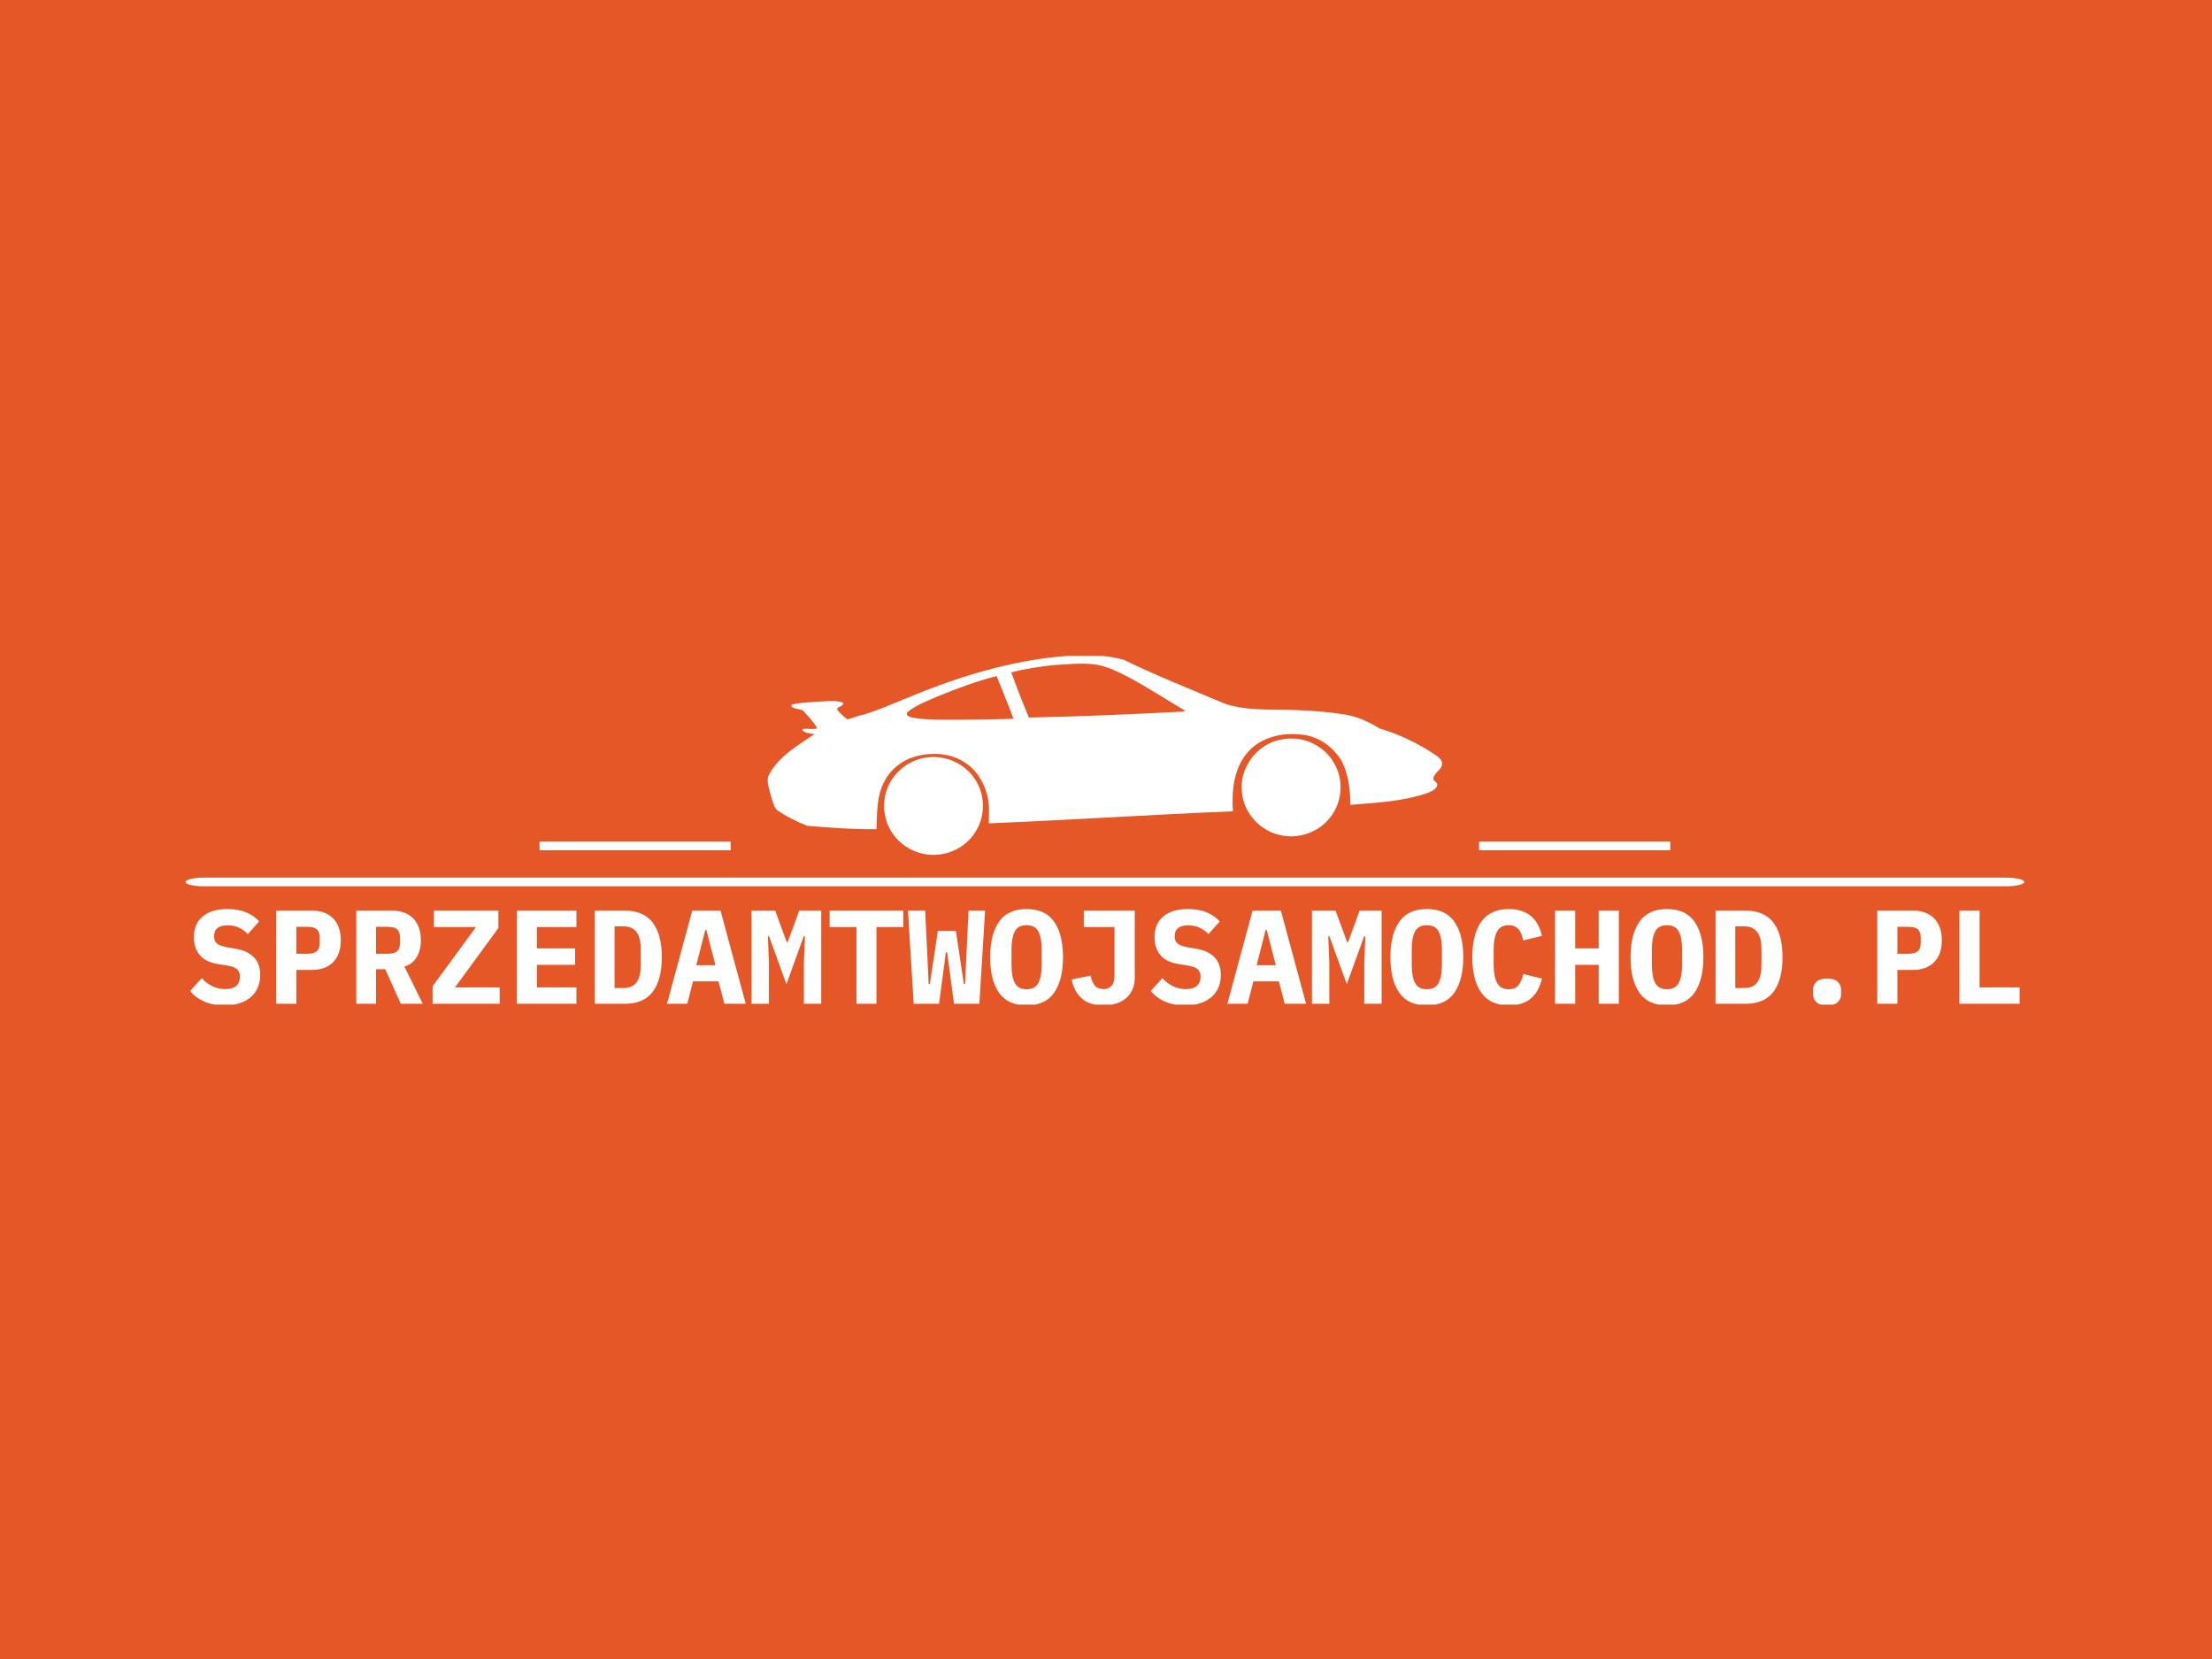
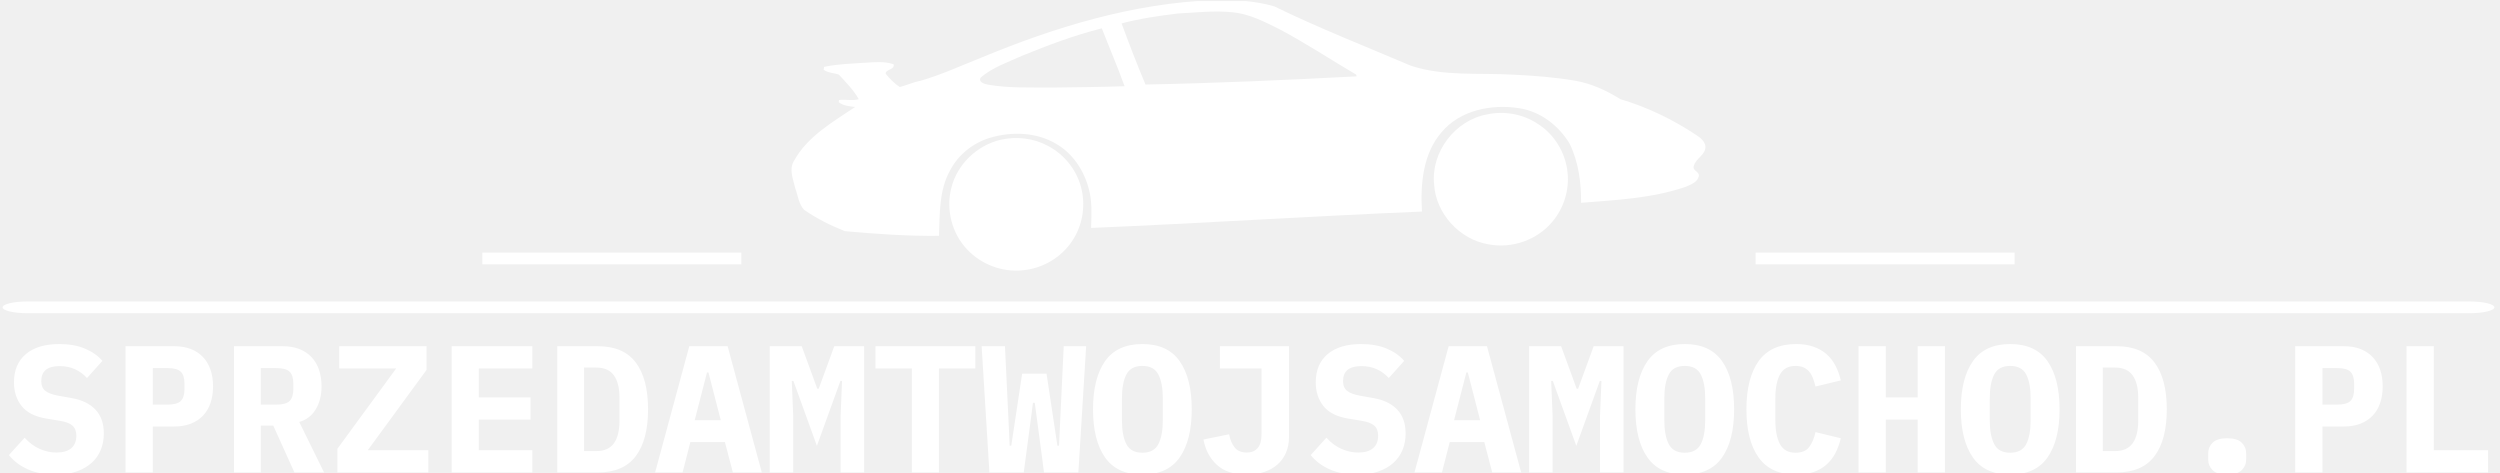
- <svg xmlns="http://www.w3.org/2000/svg" version="1.1" width="1000" height="750" viewBox="0 0 1000 750">
-   <rect width="1000" height="750" fill="#e65728" />
-   <g transform="matrix(0.834,0,0,0.834,82.49455,296.5365)">
-     <svg viewBox="0 0 396 75" data-background-color="" preserveAspectRatio="xMidYMid meet" height="189" width="1000">
+ <svg xmlns="http://www.w3.org/2000/svg" version="1.1" width="2000" height="378" viewBox="0 0 2000 378">
+   <g transform="matrix(1,0,0,1,-1.212121,0.8381732)">
+     <svg viewBox="0 0 396 75" data-background-color="#e65728" preserveAspectRatio="xMidYMid meet" height="378" width="2000">
      <g id="tight-bounds" transform="matrix(1,0,0,1,0.24,-0.1663012)">
        <svg viewBox="0 0 395.52 75.333" height="75.333" width="395.52">
          <g>
            <svg viewBox="0 0 397.498 75.709" height="75.333" width="395.52">
              <g>
                <rect width="397.498" height="1.878" x="0" y="48.089" fill="#ffffff" opacity="1" stroke-width="0" stroke="transparent" fill-opacity="1" class="rect-o-0" data-fill-palette-color="secondary" rx="1%" id="o-0" data-palette-color="#ffffff" />
              </g>
              <g transform="matrix(1,0,0,1,0.9888,54.88332)">
                <svg viewBox="0 0 395.52 20.826" height="20.826" width="395.52">
                  <g id="textblocktransform">
                    <svg viewBox="0 0 395.52 20.826" height="20.826" width="395.52" id="textblock">
                      <g>
                        <svg viewBox="0 0 395.52 20.826" height="20.826" width="395.52">
                          <g transform="matrix(1,0,0,1,0,0)">
                            <svg width="395.52" viewBox="1.55 -35.5 685.54 36.1" height="20.826" data-palette-color="#ffffff">
                              <path d="M14.45 0.6L14.45 0.6Q10.05 0.6 6.8-0.85 3.55-2.3 1.55-4.8L1.55-4.8 5.9-9.6Q7.8-7.5 10.08-6.5 12.35-5.5 14.7-5.5L14.7-5.5Q17.4-5.5 18.8-6.7 20.2-7.9 20.2-10.15L20.2-10.15Q20.2-12 19.13-12.95 18.05-13.9 15.5-14.3L15.5-14.3 11.85-14.9Q7.15-15.7 5.05-18.38 2.95-21.05 2.95-24.9L2.95-24.9Q2.95-29.95 6.25-32.73 9.55-35.5 15.5-35.5L15.5-35.5Q19.55-35.5 22.55-34.25 25.55-33 27.4-30.85L27.4-30.85 23.15-26.1Q21.75-27.65 19.85-28.53 17.95-29.4 15.55-29.4L15.55-29.4Q10.5-29.4 10.5-25.25L10.5-25.25Q10.5-23.45 11.63-22.55 12.75-21.65 15.3-21.2L15.3-21.2 18.95-20.55Q23.2-19.8 25.5-17.35 27.8-14.9 27.8-10.75L27.8-10.75Q27.8-8.3 26.95-6.23 26.1-4.15 24.4-2.63 22.7-1.1 20.23-0.25 17.75 0.6 14.45 0.6ZM41.35 0L33.8 0 33.8-34.9 47.3-34.9Q49.85-34.9 51.85-34.13 53.85-33.35 55.22-31.9 56.6-30.45 57.3-28.4 58-26.35 58-23.8L58-23.8Q58-21.25 57.3-19.2 56.6-17.15 55.22-15.7 53.85-14.25 51.85-13.48 49.85-12.7 47.3-12.7L47.3-12.7 41.35-12.7 41.35 0ZM41.35-28.85L41.35-18.75 45.4-18.75Q48.05-18.75 49.07-19.75 50.1-20.75 50.1-23.05L50.1-23.05 50.1-24.55Q50.1-26.85 49.07-27.85 48.05-28.85 45.4-28.85L45.4-28.85 41.35-28.85ZM71.2-12.95L71.2 0 63.8 0 63.8-34.9 77.3-34.9Q79.84-34.9 81.84-34.13 83.84-33.35 85.22-31.9 86.59-30.45 87.3-28.4 88-26.35 88-23.8L88-23.8Q88-20.1 86.4-17.45 84.8-14.8 81.84-13.95L81.84-13.95 88.7 0 80.5 0 74.65-12.95 71.2-12.95ZM71.2-18.75L75.5-18.75Q78.15-18.75 79.17-19.75 80.2-20.75 80.2-23.05L80.2-23.05 80.2-24.55Q80.2-26.85 79.17-27.85 78.15-28.85 75.5-28.85L75.5-28.85 71.2-28.85 71.2-18.75ZM117.54-6.15L117.54 0 92.39 0 92.39-6.55 108.64-28.75 92.89-28.75 92.89-34.9 117.04-34.9 117.04-28.35 100.79-6.15 117.54-6.15ZM146.29 0L123.99 0 123.99-34.9 146.29-34.9 146.29-28.75 131.49-28.75 131.49-20.75 145.79-20.75 145.79-14.6 131.49-14.6 131.49-6.15 146.29-6.15 146.29 0ZM153.19 0L153.19-34.9 164.44-34.9Q171.49-34.9 174.89-30.4 178.29-25.9 178.29-17.45L178.29-17.45Q178.29-9 174.89-4.5 171.49 0 164.44 0L164.44 0 153.19 0ZM160.59-5.9L163.94-5.9Q167.29-5.9 168.84-8.05 170.39-10.2 170.39-14.3L170.39-14.3 170.39-20.65Q170.39-24.7 168.84-26.85 167.29-29 163.94-29L163.94-29 160.59-29 160.59-5.9ZM209.74 0L201.74 0 199.54-8.4 189.99-8.4 187.84 0 180.24 0 189.69-34.9 200.29-34.9 209.74 0ZM198.39-14.45L194.99-27.65 194.59-27.65 191.19-14.45 198.39-14.45ZM231.53 0L231.53-15.55 231.93-25.3 231.48-25.3 224.98-7.35 218.48-25.3 218.03-25.3 218.43-15.55 218.43 0 211.93 0 211.93-34.9 220.78-34.9 225.08-23.15 225.48-23.15 229.78-34.9 238.03-34.9 238.03 0 231.53 0ZM268.78-28.75L258.73-28.75 258.73 0 251.23 0 251.23-28.75 241.18-28.75 241.18-34.9 268.78-34.9 268.78-28.75ZM282.18 0L272.68 0 270.53-34.9 276.98-34.9 277.98-14 278.28-7.4 278.73-7.4 281.73-27.3 288.48-27.3 291.48-7.4 291.93-7.4 292.23-13.8 293.23-34.9 299.43-34.9 297.28 0 287.78 0 285.23-19.25 284.73-19.25 282.18 0ZM314.98 0.6L314.98 0.6Q307.98 0.6 304.65-4.15 301.33-8.9 301.33-17.45L301.33-17.45Q301.33-26 304.65-30.75 307.98-35.5 314.98-35.5L314.98-35.5Q321.98-35.5 325.3-30.75 328.63-26 328.63-17.45L328.63-17.45Q328.63-8.9 325.3-4.15 321.98 0.6 314.98 0.6ZM314.98-5.45L314.98-5.45Q318.18-5.45 319.4-7.83 320.63-10.2 320.63-14.45L320.63-14.45 320.63-20.5Q320.63-24.7 319.4-27.08 318.18-29.45 314.98-29.45L314.98-29.45Q311.78-29.45 310.55-27.08 309.33-24.7 309.33-20.5L309.33-20.5 309.33-14.4Q309.33-10.2 310.55-7.83 311.78-5.45 314.98-5.45ZM336.42-34.9L355.52-34.9 355.52-9.75Q355.52-7.4 354.7-5.48 353.87-3.55 352.35-2.2 350.82-0.85 348.67-0.13 346.52 0.6 343.87 0.6L343.87 0.6Q338.52 0.6 335.6-2.08 332.67-4.75 331.87-9.1L331.87-9.1 338.97-10.55Q339.37-8.3 340.5-6.9 341.62-5.5 343.87-5.5L343.87-5.5Q345.77-5.5 346.85-6.73 347.92-7.95 347.92-10.5L347.92-10.5 347.92-28.75 336.42-28.75 336.42-34.9ZM374.42 0.6L374.42 0.6Q370.02 0.6 366.77-0.85 363.52-2.3 361.52-4.8L361.52-4.8 365.87-9.6Q367.77-7.5 370.05-6.5 372.32-5.5 374.67-5.5L374.67-5.5Q377.37-5.5 378.77-6.7 380.17-7.9 380.17-10.15L380.17-10.15Q380.17-12 379.1-12.95 378.02-13.9 375.47-14.3L375.47-14.3 371.82-14.9Q367.12-15.7 365.02-18.38 362.92-21.05 362.92-24.9L362.92-24.9Q362.92-29.95 366.22-32.73 369.52-35.5 375.47-35.5L375.47-35.5Q379.52-35.5 382.52-34.25 385.52-33 387.37-30.85L387.37-30.85 383.12-26.1Q381.72-27.65 379.82-28.53 377.92-29.4 375.52-29.4L375.52-29.4Q370.47-29.4 370.47-25.25L370.47-25.25Q370.47-23.45 371.6-22.55 372.72-21.65 375.27-21.2L375.27-21.2 378.92-20.55Q383.17-19.8 385.47-17.35 387.77-14.9 387.77-10.75L387.77-10.75Q387.77-8.3 386.92-6.23 386.07-4.15 384.37-2.63 382.67-1.1 380.2-0.25 377.72 0.6 374.42 0.6ZM419.72 0L411.72 0 409.52-8.4 399.97-8.4 397.82 0 390.22 0 399.67-34.9 410.27-34.9 419.72 0ZM408.37-14.45L404.97-27.65 404.57-27.65 401.17-14.45 408.37-14.45ZM441.52 0L441.52-15.55 441.92-25.3 441.47-25.3 434.97-7.35 428.47-25.3 428.02-25.3 428.42-15.55 428.42 0 421.92 0 421.92-34.9 430.77-34.9 435.07-23.15 435.47-23.15 439.77-34.9 448.02-34.9 448.02 0 441.52 0ZM464.96 0.6L464.96 0.6Q457.96 0.6 454.64-4.15 451.31-8.9 451.31-17.45L451.31-17.45Q451.31-26 454.64-30.75 457.96-35.5 464.96-35.5L464.96-35.5Q471.96-35.5 475.29-30.75 478.61-26 478.61-17.45L478.61-17.45Q478.61-8.9 475.29-4.15 471.96 0.6 464.96 0.6ZM464.96-5.45L464.96-5.45Q468.16-5.45 469.39-7.83 470.61-10.2 470.61-14.45L470.61-14.45 470.61-20.5Q470.61-24.7 469.39-27.08 468.16-29.45 464.96-29.45L464.96-29.45Q461.76-29.45 460.54-27.08 459.31-24.7 459.31-20.5L459.31-20.5 459.31-14.4Q459.31-10.2 460.54-7.83 461.76-5.45 464.96-5.45ZM495.76 0.6L495.76 0.6Q488.76 0.6 485.39-4.13 482.01-8.85 482.01-17.45L482.01-17.45Q482.01-26.05 485.39-30.78 488.76-35.5 495.76-35.5L495.76-35.5Q498.46-35.5 500.54-34.77 502.61-34.05 504.11-32.75 505.61-31.45 506.59-29.6 507.56-27.75 508.11-25.45L508.11-25.45 501.11-23.75Q500.81-25 500.41-26.05 500.01-27.1 499.39-27.85 498.76-28.6 497.84-29.03 496.91-29.45 495.61-29.45L495.61-29.45Q492.56-29.45 491.29-27.08 490.01-24.7 490.01-20.5L490.01-20.5 490.01-14.4Q490.01-10.2 491.29-7.83 492.56-5.45 495.61-5.45L495.61-5.45Q498.21-5.45 499.39-7.05 500.56-8.65 501.11-11.15L501.11-11.15 508.11-9.45Q507.56-7.15 506.59-5.3 505.61-3.45 504.11-2.13 502.61-0.8 500.54-0.1 498.46 0.6 495.76 0.6ZM529.36 0L529.36-14.6 520.56-14.6 520.56 0 513.01 0 513.01-34.9 520.56-34.9 520.56-20.75 529.36-20.75 529.36-34.9 536.91-34.9 536.91 0 529.36 0ZM554.95 0.6L554.95 0.6Q547.95 0.6 544.63-4.15 541.3-8.9 541.3-17.45L541.3-17.45Q541.3-26 544.63-30.75 547.95-35.5 554.95-35.5L554.95-35.5Q561.95-35.5 565.28-30.75 568.6-26 568.6-17.45L568.6-17.45Q568.6-8.9 565.28-4.15 561.95 0.6 554.95 0.6ZM554.95-5.45L554.95-5.45Q558.15-5.45 559.38-7.83 560.6-10.2 560.6-14.45L560.6-14.45 560.6-20.5Q560.6-24.7 559.38-27.08 558.15-29.45 554.95-29.45L554.95-29.45Q551.75-29.45 550.53-27.08 549.3-24.7 549.3-20.5L549.3-20.5 549.3-14.4Q549.3-10.2 550.53-7.83 551.75-5.45 554.95-5.45ZM573.15 0L573.15-34.9 584.4-34.9Q591.45-34.9 594.85-30.4 598.25-25.9 598.25-17.45L598.25-17.45Q598.25-9 594.85-4.5 591.45 0 584.4 0L584.4 0 573.15 0ZM580.55-5.9L583.9-5.9Q587.25-5.9 588.8-8.05 590.35-10.2 590.35-14.3L590.35-14.3 590.35-20.65Q590.35-24.7 588.8-26.85 587.25-29 583.9-29L583.9-29 580.55-29 580.55-5.9ZM614.95 0.6L614.95 0.6Q612.15 0.6 610.92-0.63 609.7-1.85 609.7-3.55L609.7-3.55 609.7-5.3Q609.7-7 610.92-8.22 612.15-9.45 614.95-9.45L614.95-9.45Q617.75-9.45 618.97-8.22 620.2-7 620.2-5.3L620.2-5.3 620.2-3.55Q620.2-1.85 618.97-0.63 617.75 0.6 614.95 0.6ZM641.3 0L633.75 0 633.75-34.9 647.25-34.9Q649.8-34.9 651.8-34.13 653.8-33.35 655.17-31.9 656.55-30.45 657.25-28.4 657.95-26.35 657.95-23.8L657.95-23.8Q657.95-21.25 657.25-19.2 656.55-17.15 655.17-15.7 653.8-14.25 651.8-13.48 649.8-12.7 647.25-12.7L647.25-12.7 641.3-12.7 641.3 0ZM641.3-28.85L641.3-18.75 645.35-18.75Q648-18.75 649.02-19.75 650.05-20.75 650.05-23.05L650.05-23.05 650.05-24.55Q650.05-26.85 649.02-27.85 648-28.85 645.35-28.85L645.35-28.85 641.3-28.85ZM687.09 0L664.54 0 664.54-34.9 672.09-34.9 672.09-6.15 687.09-6.15 687.09 0Z" opacity="1" transform="matrix(1,0,0,1,0,0)" fill="#ffffff" class="undefined-text-0" data-fill-palette-color="primary" id="text-0" />
                            </svg>
                          </g>
                        </svg>
                      </g>
                    </svg>
                  </g>
                </svg>
              </g>
              <g transform="matrix(1,0,0,1,117.8509,0)">
                <svg viewBox="0 0 161.796 43.172" height="43.172" width="161.796">
                  <g>
                    <svg version="1.1" x="8" y="0" viewBox="0 41 100.001 29.612" enable-background="new 0 0 100 100" xml:space="preserve" width="145.796" height="43.172" class="icon-icon-0" data-fill-palette-color="accent" id="icon-0">
                      <path fill="#ffffff" d="M20.784 47.299c8.095-3.358 16.643-5.959 25.455-6.288 2.21-0.053 4.455 0.066 6.587 0.687 4.875 2.379 9.941 4.362 14.933 6.489 3.612 1.195 7.462 0.763 11.198 0.982 2.277 0.105 4.557 0.283 6.809 0.665 1.764 0.309 3.414 1.072 4.924 2.016 2.961 0.869 5.765 2.236 8.334 3.943 0.431 0.287 0.892 0.652 0.975 1.197 0.068 0.955-1.079 1.326-1.273 2.184-0.179 0.516 0.666 0.605 0.551 1.105-0.153 0.682-0.926 0.934-1.496 1.182-3.66 1.242-7.565 1.426-11.389 1.729 0.018-2.199-0.275-4.463-1.248-6.459-1.188-1.992-3.222-3.555-5.553-3.895-3.001-0.471-6.434 0.213-8.463 2.629-2.047 2.371-2.327 5.688-2.145 8.682-12.065 0.504-24.138 1.285-36.205 1.793 0.04-1.446 0.14-2.934-0.268-4.342-0.533-1.975-1.75-3.82-3.544-4.854-2.171-1.3-4.893-1.369-7.272-0.66-1.84 0.56-3.454 1.845-4.342 3.56-1.219 2.176-1.125 4.748-1.215 7.16-3.443 0.036-6.877-0.201-10.303-0.511-1.555-0.623-3.079-1.375-4.454-2.334-0.592-0.623-0.676-1.562-0.967-2.345-0.217-0.979-0.726-2.071-0.14-3.02 1.474-2.678 4.234-4.24 6.691-5.891-0.597-0.057-1.336-0.143-1.798-0.52l0.031-0.236c0.715-0.109 1.46 0.117 2.158-0.094-0.54-0.984-1.399-1.84-2.167-2.681-0.544-0.204-1.178-0.18-1.669-0.538 0.011-0.079 0.035-0.239 0.048-0.318 1.489-0.32 3.024-0.349 4.54-0.456 1.02-0.059 2.096-0.173 3.077 0.18 0.077 0.638-0.857 0.504-0.888 1.02 0.443 0.555 0.954 1.068 1.546 1.464 0.765-0.199 1.493-0.543 2.278-0.687C16.407 49.178 18.573 48.174 20.784 47.299zM42.212 42.482c-2.044 0.259-4.108 0.546-6.097 1.079 0.827 2.244 1.688 4.487 2.618 6.689 7.7-0.151 15.408-0.489 23.1-0.897l-0.054-0.193c-2.805-1.647-5.523-3.45-8.401-4.97-1.625-0.807-3.285-1.678-5.121-1.847C46.245 42.134 44.223 42.377 42.212 42.482zM25.203 47.114c-1.535 0.693-3.185 1.254-4.487 2.353-0.337 0.516 0.393 0.713 0.75 0.792 2.323 0.406 4.693 0.294 7.04 0.322 2.645-0.033 5.292-0.058 7.937-0.147-0.77-2.131-1.669-4.222-2.491-6.335C30.958 44.854 28.056 45.945 25.203 47.114z" data-fill-palette-color="accent" />
                      <path fill="#ffffff" d="M76.077 53.523c1.86-0.408 3.891-0.066 5.489 0.975 1.875 1.139 3.139 3.203 3.347 5.383 0.206 1.918-0.412 3.9-1.66 5.375-1.653 2-4.423 2.969-6.967 2.482-3.173-0.518-5.781-3.35-5.976-6.568C69.952 57.641 72.602 54.166 76.077 53.523z" data-fill-palette-color="accent" />
                      <path fill="#ffffff" d="M22.917 56.285c1.713-0.381 3.566-0.17 5.119 0.666 1.875 0.969 3.29 2.793 3.722 4.863 0.408 1.879 0.046 3.916-1.028 5.516-1.202 1.855-3.298 3.072-5.496 3.25-2.219 0.213-4.509-0.662-6.026-2.297-1.667-1.744-2.322-4.357-1.73-6.691C18.108 58.979 20.31 56.883 22.917 56.285z" data-fill-palette-color="accent" />
                    </svg>
                  </g>
                </svg>
              </g>
              <g>
                <rect width="41.318" height="1.878" y="40.294" x="279.647" fill="#ffffff" data-fill-palette-color="secondary" />
                <rect width="41.318" height="1.878" y="40.294" x="76.533" fill="#ffffff" data-fill-palette-color="secondary" />
              </g>
            </svg>
          </g>
          <defs />
        </svg>
        <rect width="395.52" height="75.333" fill="none" stroke="none" visibility="hidden" />
      </g>
    </svg>
  </g>
</svg>
